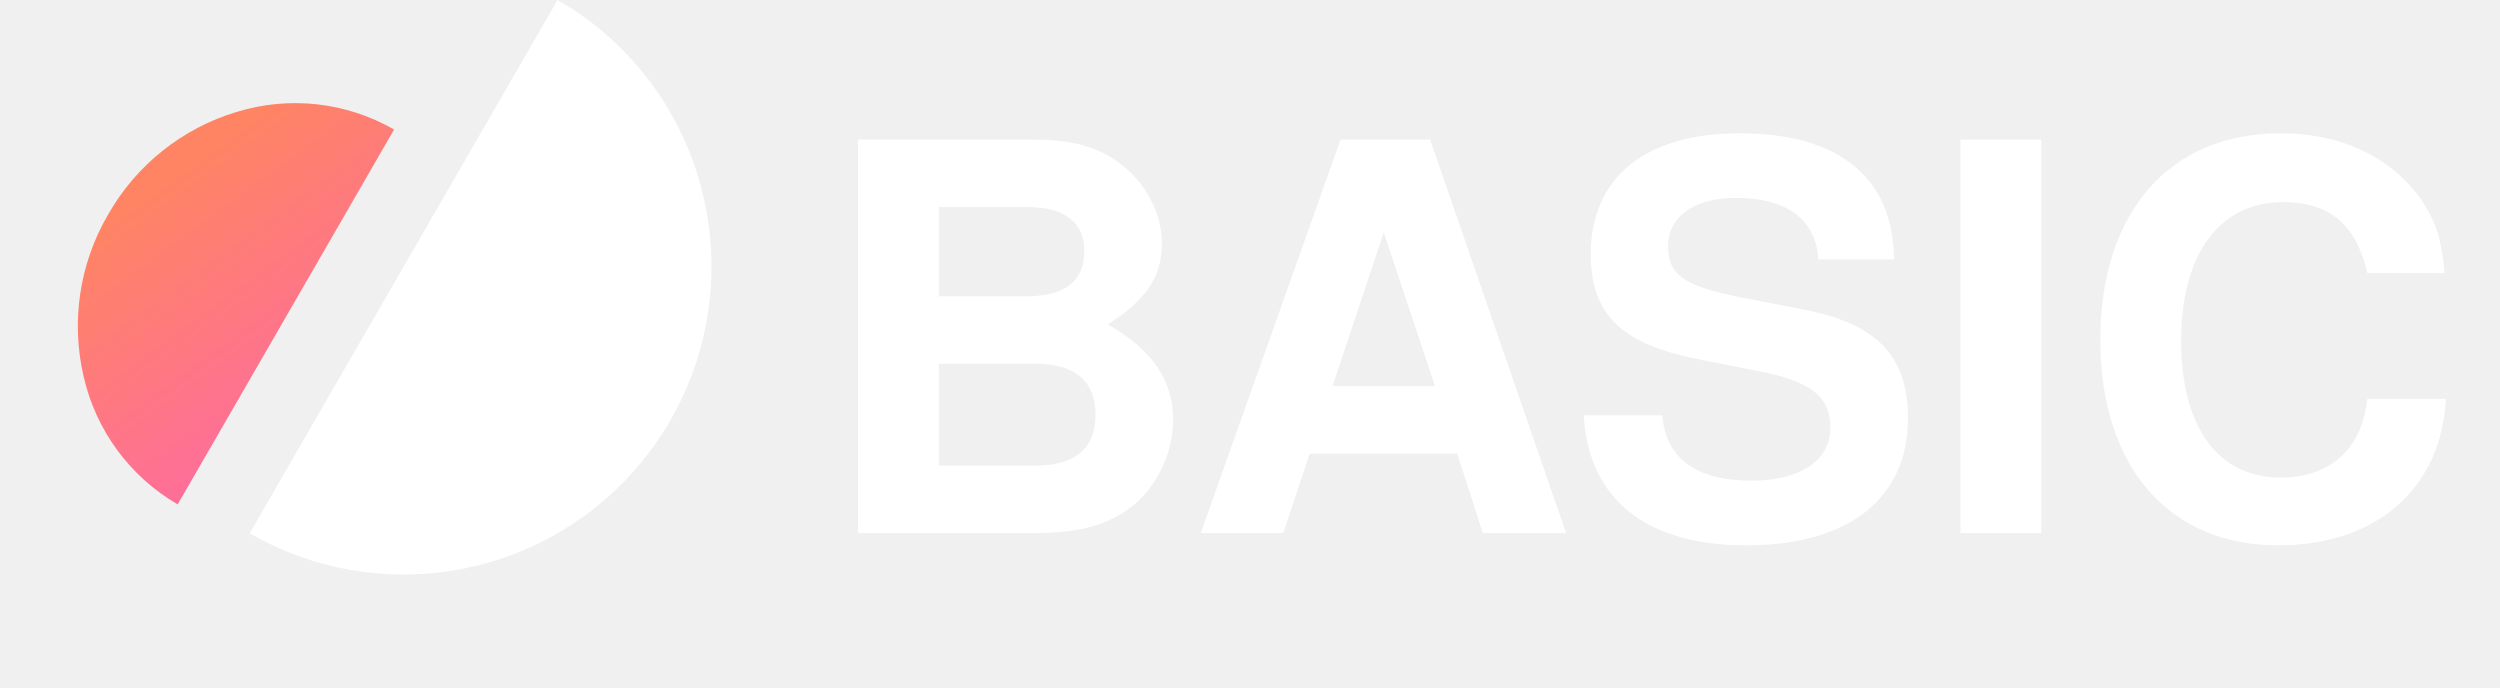
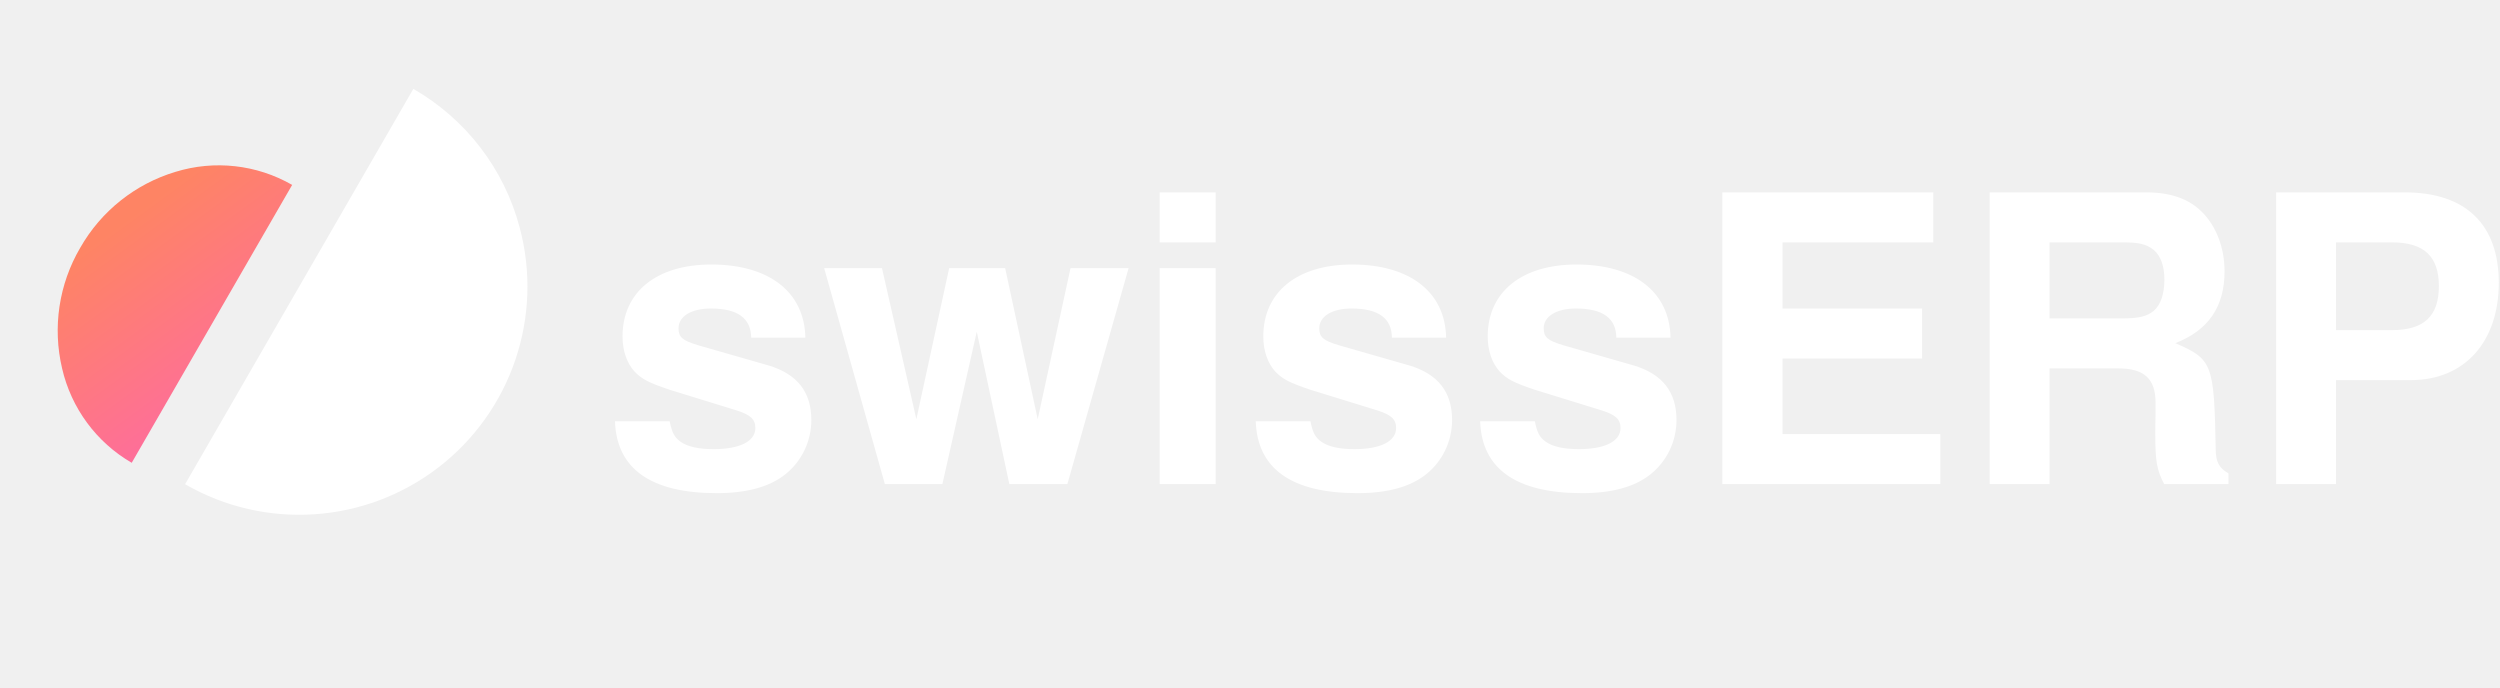
- <svg xmlns="http://www.w3.org/2000/svg" width="111.196" height="30.566" viewBox="0 0 111.196 30.566">
+ <svg xmlns="http://www.w3.org/2000/svg" width="111.196" height="30.566" viewBox="0 0 150 30.566">
  <defs>
    <linearGradient id="linear-gradient" x1="0.5" x2="1.275" y2="0.725" gradientUnits="objectBoundingBox">
      <stop offset="0" stop-color="#fe8464" />
      <stop offset="1" stop-color="#fe6e9a" />
    </linearGradient>
  </defs>
  <g id="Group_2" data-name="Group 2" transform="translate(-372.804 -44.291)">
    <text id="BASIC" transform="translate(409 68)" fill="#fff" font-size="24" font-family="Helvetica-Bold, Helvetica" font-weight="700">
-       <tspan x="0" y="0">BASIC</tspan>
+       <tspan x="0" y="0">swissERP</tspan>
    </text>
    <path id="Subtraction_1" data-name="Subtraction 1" d="M9.126,19.253h0a8.835,8.835,0,0,1-6.453-2.82A9.835,9.835,0,0,1,0,9.626,9.835,9.835,0,0,1,2.673,2.82,8.835,8.835,0,0,1,9.126,0V19.252Z" transform="translate(382.43 45.489) rotate(30)" fill="url(#linear-gradient)" />
    <path id="Subtraction_2" data-name="Subtraction 2" d="M13.694,0h0A13.694,13.694,0,0,0,4.011,23.377a13.6,13.6,0,0,0,9.683,4.011V0Z" transform="translate(395.769 74.857) rotate(-150)" fill="#fff" />
  </g>
</svg>
